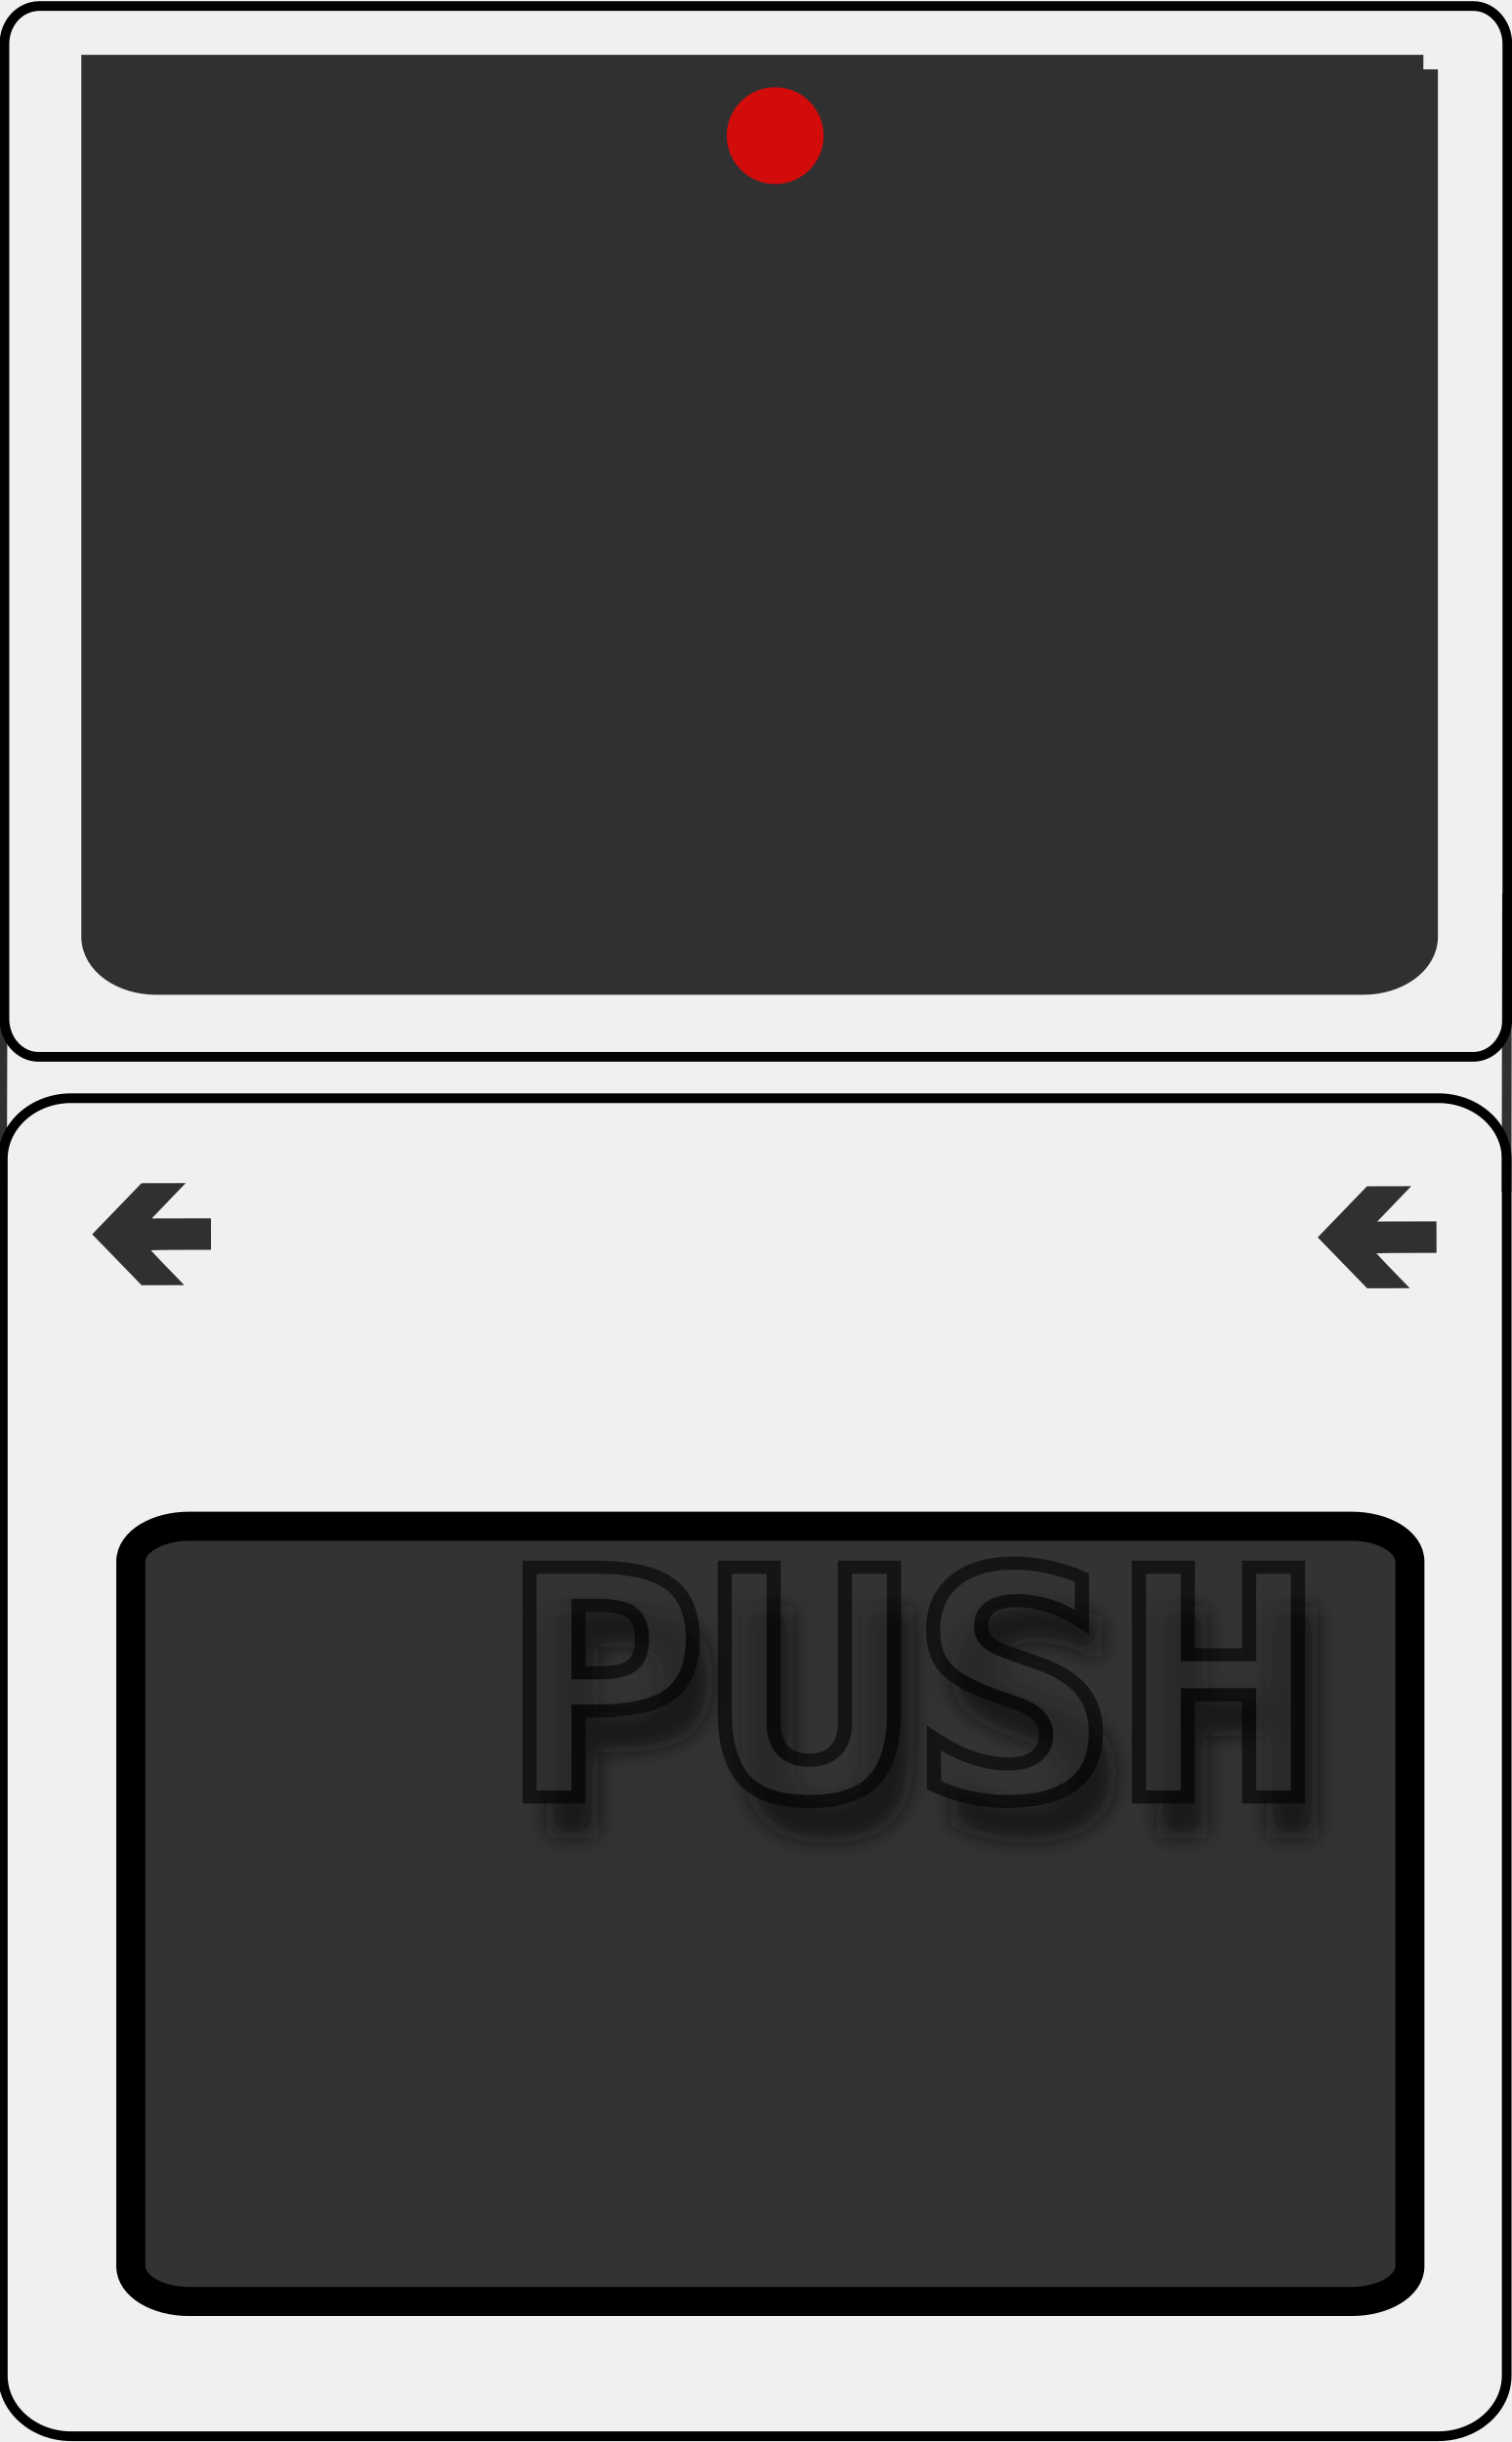
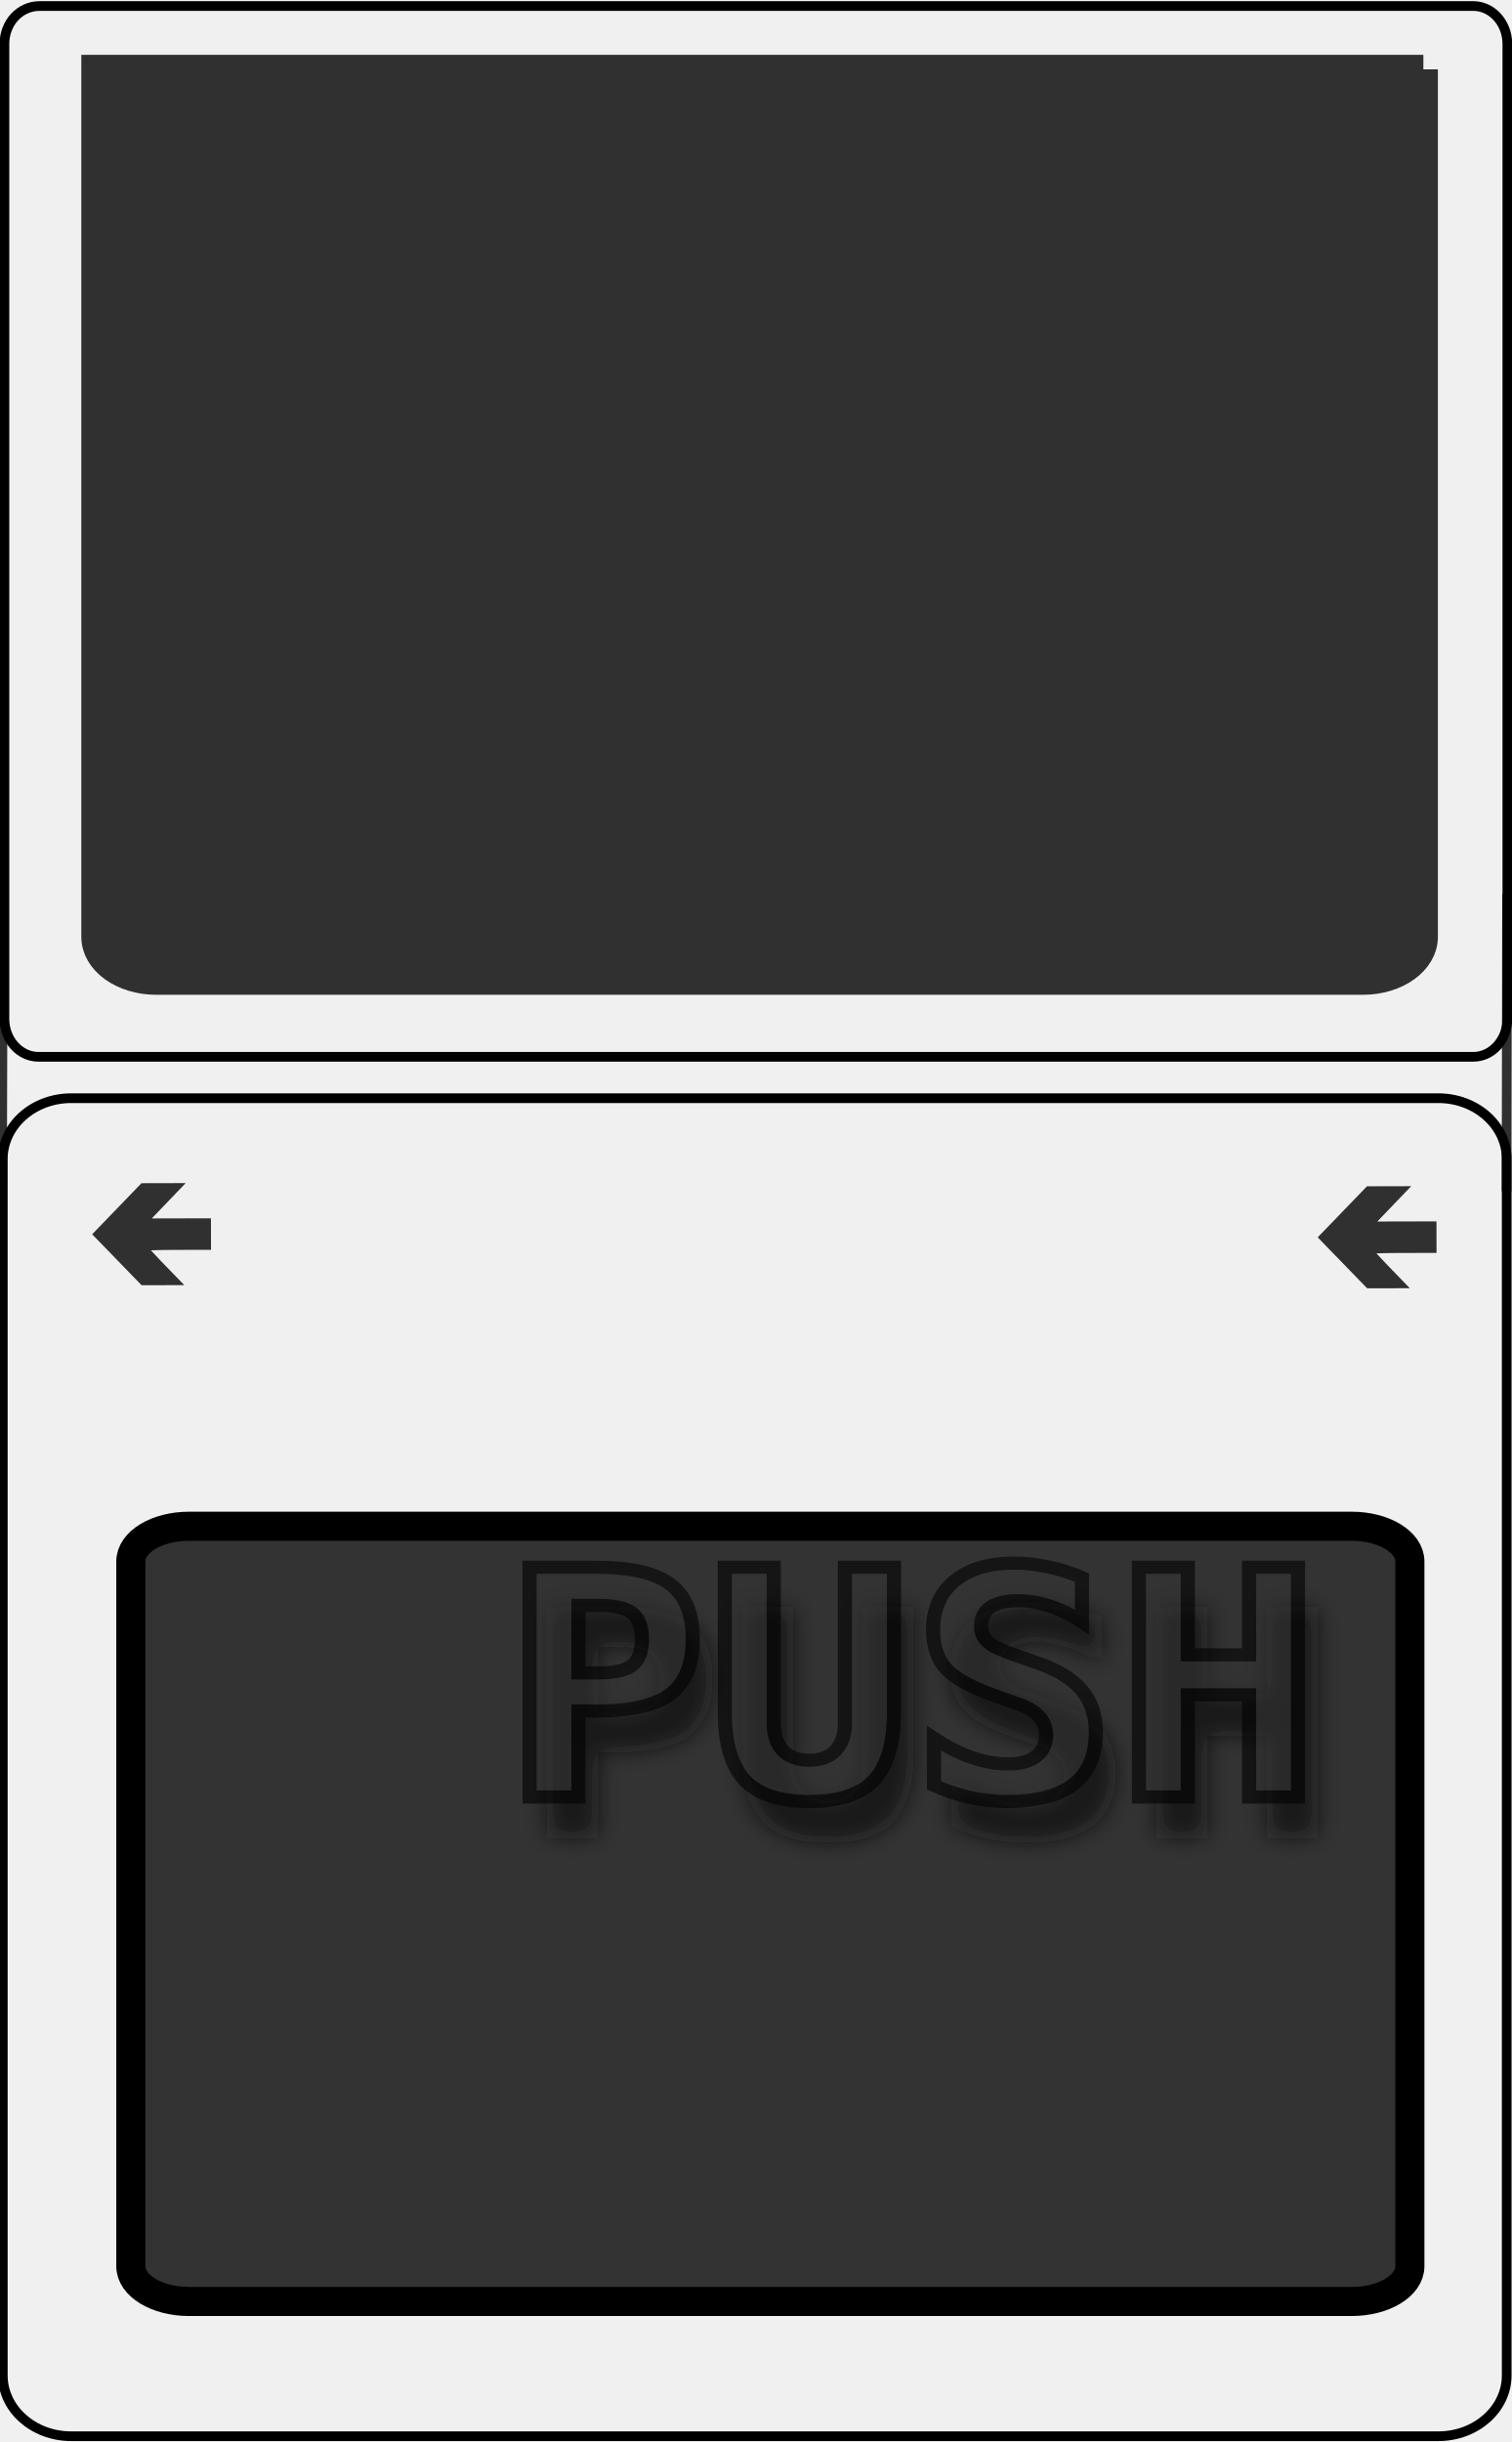
<svg xmlns="http://www.w3.org/2000/svg" width="156" height="252">
  <defs>
    <filter id="svg_7_blur">
      <feGaussianBlur stdDeviation="0.8" />
    </filter>
  </defs>
-   <g display="inline">
-     <path id="svg_2" fill="#000000" d="m151.926,109.057l-147.956,0c-1.937,0 -3.511,-1.753 -3.511,-3.911l0,-100.613c0,-2.158 1.574,-3.911 3.511,-3.911l148.078,0c1.937,0 3.511,1.753 3.511,3.911l0,100.613c0,2.158 -1.574,3.911 -3.632,3.911z" transform="rotate(180 78.00787,54.83938) " stroke="#000000" fill-opacity="0" />
-     <path id="svg_1" fill="#ffffff" d="m-105.057,-185.8l-147.956,0c-1.937,0 -3.511,-1.817 -3.511,-4.054l0,-104.292c0,-2.237 1.574,-4.054 3.511,-4.054l148.078,0c1.937,0 3.511,1.817 3.511,4.054l0,104.292c0,2.237 -1.574,4.054 -3.632,4.054z" stroke="#000000" />
-     <path stroke="black" id="svg_1" stroke-width="3" fill="none" />
-     <line stroke="black" transform="rotate(-0.71826 0.2364285,111.7796) " fill="none" stroke-width="null" stroke-dasharray="null" stroke-linejoin="null" stroke-linecap="null" opacity="0.8" x1="0.395" y1="101.336" x2="0.078" y2="122.223" id="svg_15" />
-     <path stroke="black" fill="none" d="m7.344,113.327l141.092,0a7.055,6.276 0 0 1 7.055,6.276l0,125.525a7.055,6.276 0 0 1 -7.055,6.276l-141.092,0a7.055,6.276 0 0 1 -7.055,-6.276l0,-125.525a7.055,6.276 0 0 1 7.055,-6.276z" id="svg_4" />
-     <path stroke="black" fill="#000000" stroke-dasharray="null" stroke-linejoin="null" stroke-linecap="null" opacity="0.8" d="m15.239,130.305l1.754,-1.819l-3.391,0l-3.391,0l0,-1.126l0,-1.126l3.352,0c1.844,0 3.352,-0.057 3.352,-0.127c0,-0.07 -0.734,-0.888 -1.631,-1.819l-1.631,-1.692l1.508,0l1.508,0l2.303,2.384l2.303,2.384l-2.307,2.38l-2.307,2.38l-1.587,0l-1.587,0l1.754,-1.819l0,0l-0,0l0,0z" transform="rotate(179.875 15.74165,127.3607) " id="svg_14" />
-     <path stroke="black" id="svg_3" stroke-width="3" fill="#333333" d="m19.5,157.5l120,0a6,3.636 0 0 1 6,3.636l0,72.727a6,3.636 0 0 1 -6,3.636l-120,0a6,3.636 0 0 1 -6,-3.636l0,-72.727a6,3.636 0 0 1 6,-3.636z" />
-     <path stroke="black" opacity="0.8" d="m146.891,7.156l0,89.524a6.227,4.476 0 0 1 -6.227,4.476l-124.545,0a6.227,4.476 0 0 1 -6.227,-4.476l0,-89.524l137,0z" fill="#000000" stroke-width="3" id="svg_1" />
-     <circle id="svg_5" r="5" cy="14" cx="80" opacity="0.78" stroke-linecap="null" stroke-linejoin="null" stroke-dasharray="null" stroke-width="0" stroke="black" fill="#ff0000" />
-     <text filter="url(#svg_7_blur)" stroke-width="0" id="svg_7" fill="#0f0e0e" stroke-dasharray="null" stroke-linejoin="null" stroke-linecap="null" x="187.774" y="165.084" font-size="24" font-family="Monospace" text-anchor="middle" xml:space="preserve" font-weight="bold" transform="matrix(1.460767,0,0,1.354797,-178.2834,-34.06004) " stroke="#000000" opacity="0.68">PUSH</text>
-     <text fill="#333333" stroke-dasharray="null" stroke-linejoin="null" stroke-linecap="null" x="186.452" y="162.015" font-size="24" font-family="Monospace" text-anchor="middle" xml:space="preserve" font-weight="bold" transform="matrix(1.460767,0,0,1.354797,-178.2834,-34.06004) " stroke="#000000" opacity="0.59" id="svg_13">PUSH</text>
-     <path id="svg_9" stroke="black" fill="#000000" stroke-dasharray="null" stroke-linejoin="null" stroke-linecap="null" opacity="0.8" d="m141.714,130.623l1.754,-1.819l-3.391,0l-3.391,0l0,-1.126l0,-1.126l3.352,0c1.844,0 3.352,-0.057 3.352,-0.127c0,-0.07 -0.734,-0.888 -1.631,-1.819l-1.631,-1.692l1.508,0l1.508,0l2.303,2.384l2.303,2.384l-2.307,2.38l-2.307,2.38l-1.587,0l-1.587,0l1.754,-1.819l0,0l-0,0z" transform="rotate(179.875 142.2166,127.6782) " />
-     <line transform="rotate(-0.5 155.503,107.5937) " fill="none" stroke="black" stroke-width="null" stroke-dasharray="null" stroke-linejoin="null" stroke-linecap="null" opacity="0.8" x1="155.661" y1="92.248" x2="155.345" y2="122.939" id="svg_16" />
+   <g class="layer" display="inline">
+     <path d="m151.926,109.057l-147.956,0c-1.937,0 -3.511,-1.753 -3.511,-3.911l0,-100.613c0,-2.158 1.574,-3.911 3.511,-3.911l148.078,0c1.937,0 3.511,1.753 3.511,3.911l0,100.613c0,2.158 -1.574,3.911 -3.632,3.911z" fill="#000000" fill-opacity="0" id="svg_2" stroke="#000000" transform="rotate(180 78.00787,54.83938) " />
+     <path d="m-105.057,-185.8l-147.956,0c-1.937,0 -3.511,-1.817 -3.511,-4.054l0,-104.292c0,-2.237 1.574,-4.054 3.511,-4.054l148.078,0c1.937,0 3.511,1.817 3.511,4.054l0,104.292c0,2.237 -1.574,4.054 -3.632,4.054z" fill="#ffffff" id="svg_1" stroke="#000000" />
+     <path fill="none" id="svg_1" stroke="black" stroke-width="3" />
+     <line fill="none" id="svg_15" opacity="0.8" stroke="black" stroke-dasharray="null" stroke-linecap="null" stroke-linejoin="null" stroke-width="null" transform="rotate(-0.71826 0.2364285,111.7796) " x1="0.395" x2="0.078" y1="101.336" y2="122.223" />
+     <path d="m7.344,113.327l141.092,0a7.055,6.276 0 0 1 7.055,6.276l0,125.525a7.055,6.276 0 0 1 -7.055,6.276l-141.092,0a7.055,6.276 0 0 1 -7.055,-6.276l0,-125.525a7.055,6.276 0 0 1 7.055,-6.276z" fill="none" id="svg_4" stroke="black" />
+     <path d="m15.239,130.305l1.754,-1.819l-3.391,0l-3.391,0l0,-1.126l0,-1.126l3.352,0c1.844,0 3.352,-0.057 3.352,-0.127c0,-0.07 -0.734,-0.888 -1.631,-1.819l-1.631,-1.692l1.508,0l1.508,0l2.303,2.384l2.303,2.384l-2.307,2.38l-2.307,2.38l-1.587,0l-1.587,0l1.754,-1.819l0,0l-0,0l0,0z" fill="#000000" id="svg_14" opacity="0.8" stroke="black" stroke-dasharray="null" stroke-linecap="null" stroke-linejoin="null" transform="rotate(179.875 15.74165,127.3607) " />
+     <path d="m19.5,157.5l120,0a6,3.636 0 0 1 6,3.636l0,72.727a6,3.636 0 0 1 -6,3.636l-120,0a6,3.636 0 0 1 -6,-3.636l0,-72.727a6,3.636 0 0 1 6,-3.636z" fill="#333333" id="svg_3" stroke="black" stroke-width="3" />
+     <path d="m146.891,7.156l0,89.524a6.227,4.476 0 0 1 -6.227,4.476l-124.545,0a6.227,4.476 0 0 1 -6.227,-4.476l0,-89.524l137,0z" fill="#000000" id="svg_1" opacity="0.8" stroke="black" stroke-width="3" />
+     <text fill="#0f0e0e" filter="url(#svg_7_blur)" font-family="Monospace" font-size="24" font-weight="bold" id="svg_7" opacity="0.68" stroke="#000000" stroke-dasharray="null" stroke-linecap="null" stroke-linejoin="null" stroke-width="0" text-anchor="middle" transform="matrix(1.460767,0,0,1.354797,-178.2834,-34.06004) " x="187.774" xml:space="preserve" y="165.084">PUSH</text>
+     <text fill="#333333" font-family="Monospace" font-size="24" font-weight="bold" id="svg_13" opacity="0.59" stroke="#000000" stroke-dasharray="null" stroke-linecap="null" stroke-linejoin="null" text-anchor="middle" transform="matrix(1.460767,0,0,1.354797,-178.2834,-34.06004) " x="186.452" xml:space="preserve" y="162.015">PUSH</text>
+     <path d="m141.714,130.623l1.754,-1.819l-3.391,0l-3.391,0l0,-1.126l0,-1.126l3.352,0c1.844,0 3.352,-0.057 3.352,-0.127c0,-0.07 -0.734,-0.888 -1.631,-1.819l-1.631,-1.692l1.508,0l1.508,0l2.303,2.384l2.303,2.384l-2.307,2.38l-2.307,2.38l-1.587,0l-1.587,0l1.754,-1.819l0,0l-0,0z" fill="#000000" id="svg_9" opacity="0.8" stroke="black" stroke-dasharray="null" stroke-linecap="null" stroke-linejoin="null" transform="rotate(179.875 142.2166,127.6782) " />
+     <line fill="none" id="svg_16" opacity="0.8" stroke="black" stroke-dasharray="null" stroke-linecap="null" stroke-linejoin="null" stroke-width="null" transform="rotate(-0.5 155.503,107.5937) " x1="155.661" x2="155.345" y1="92.248" y2="122.939" />
  </g>
</svg>
